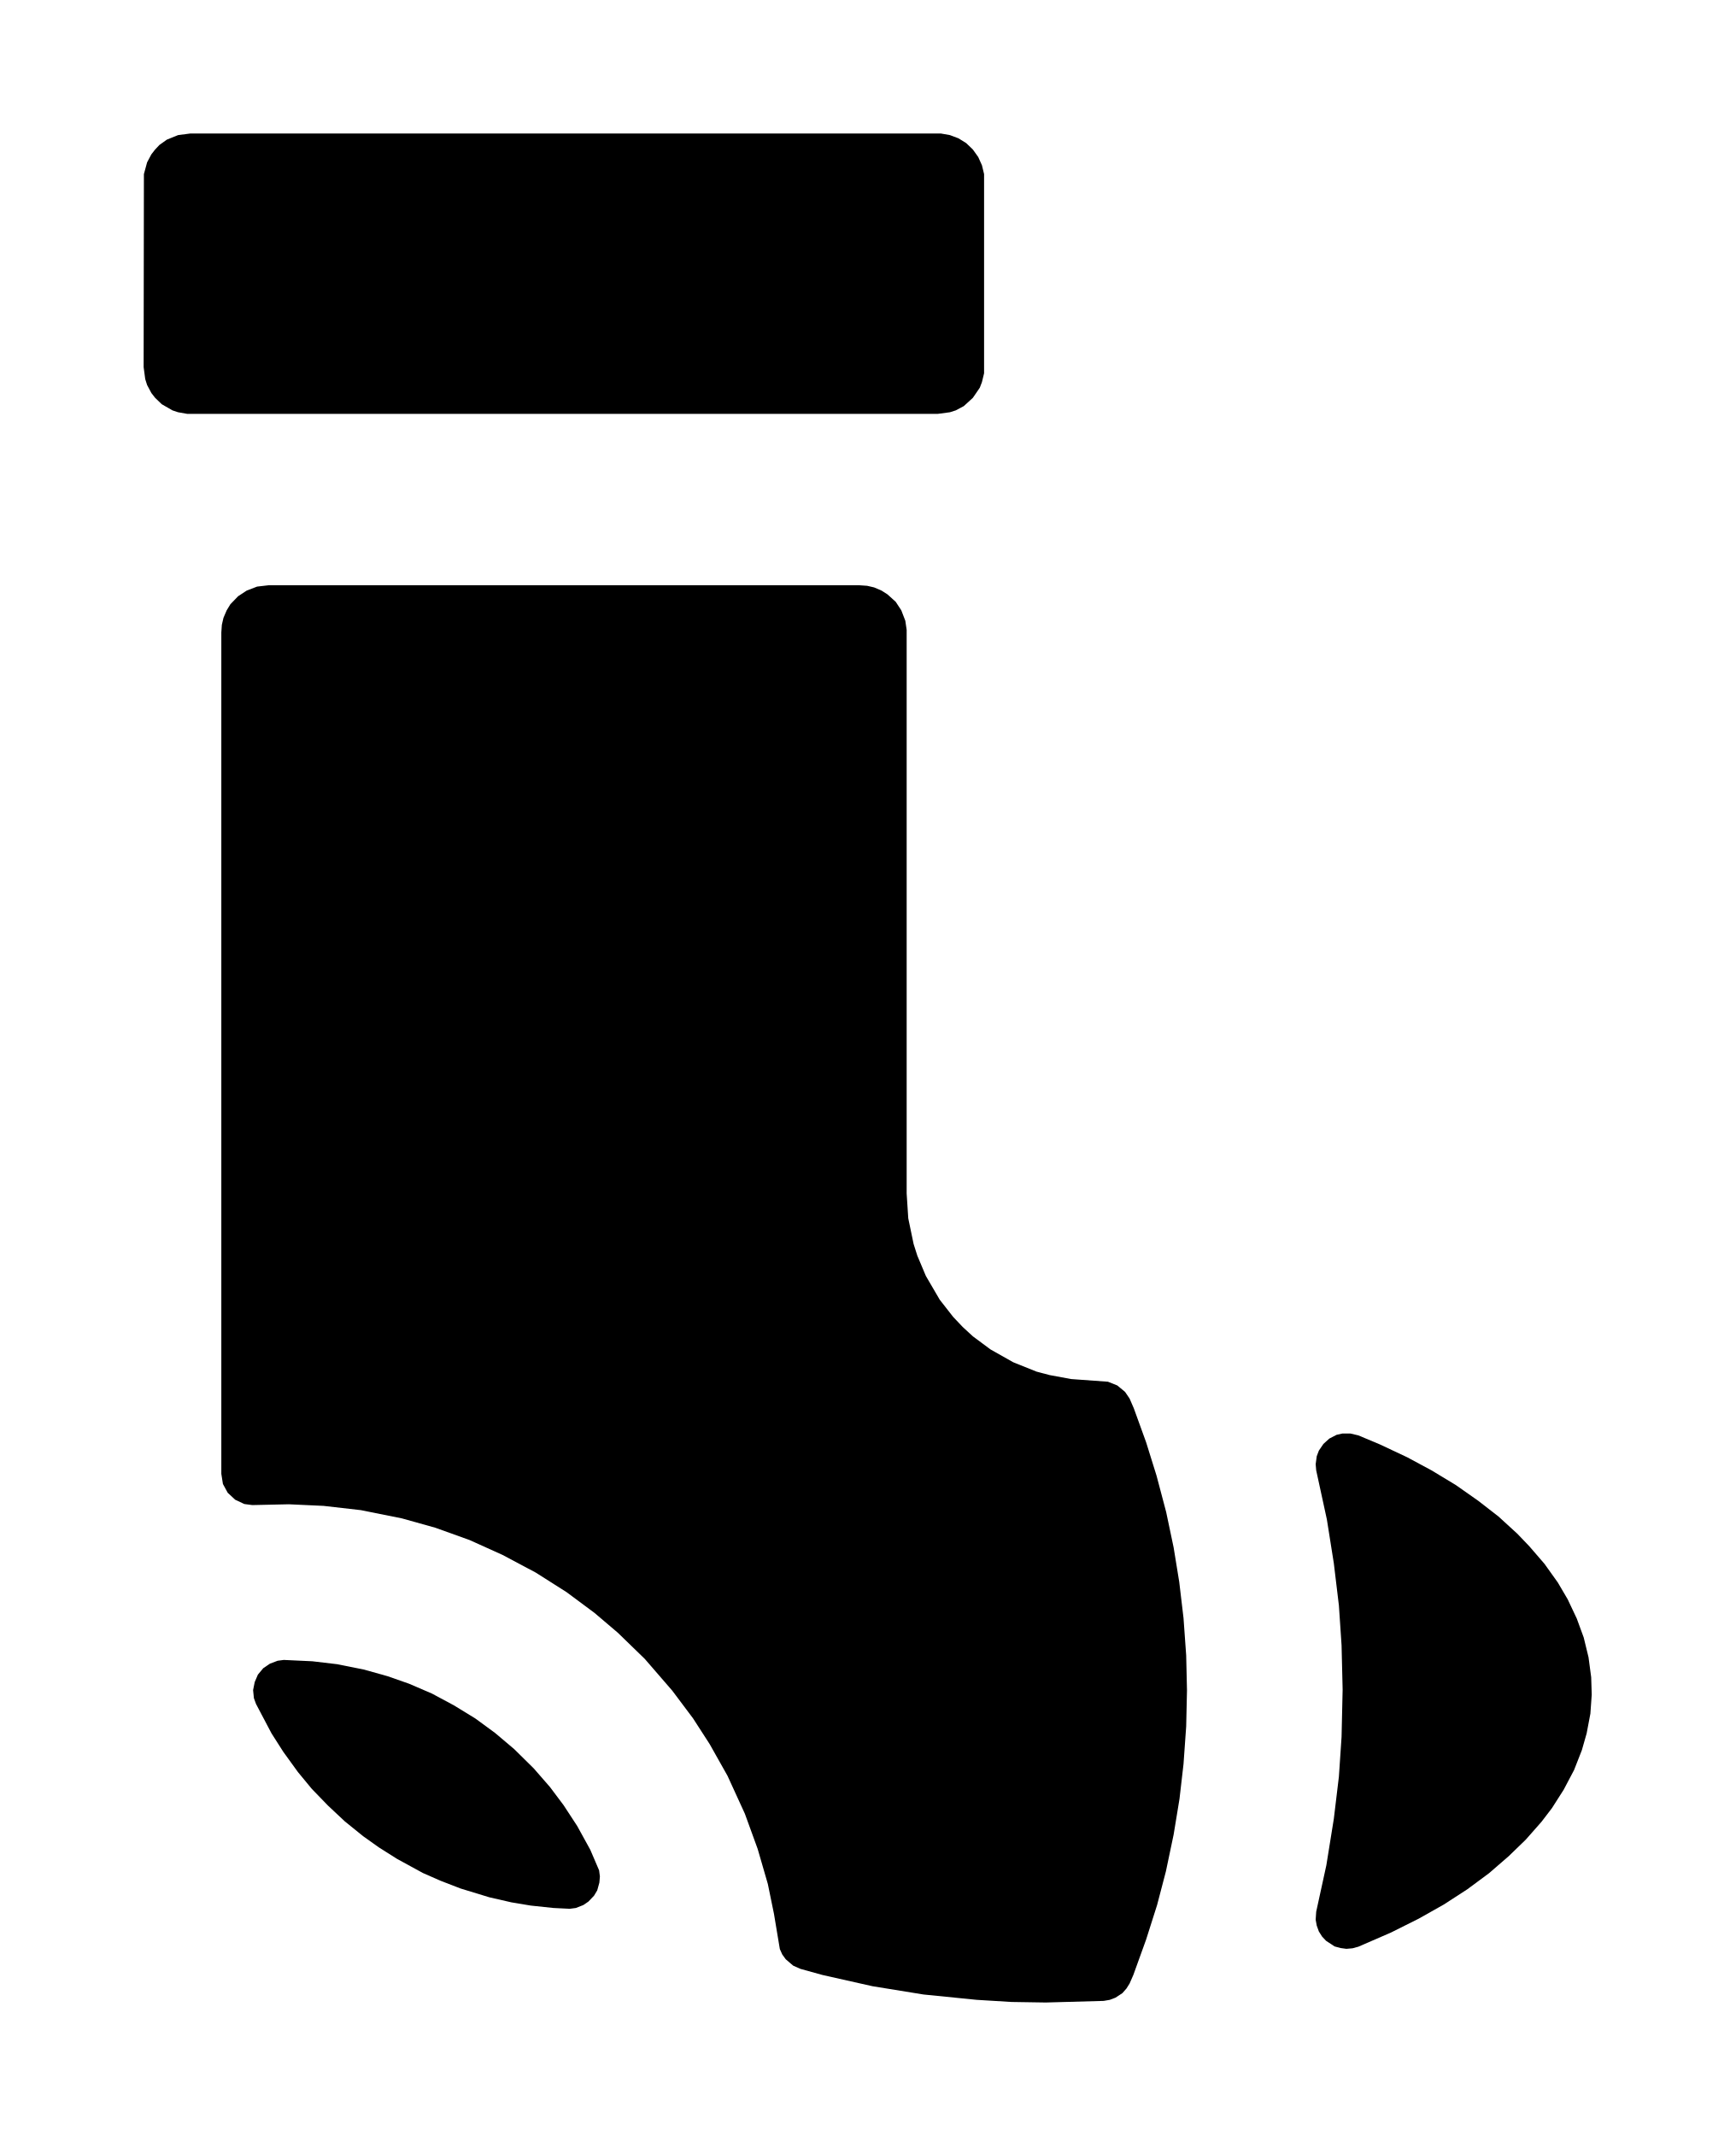
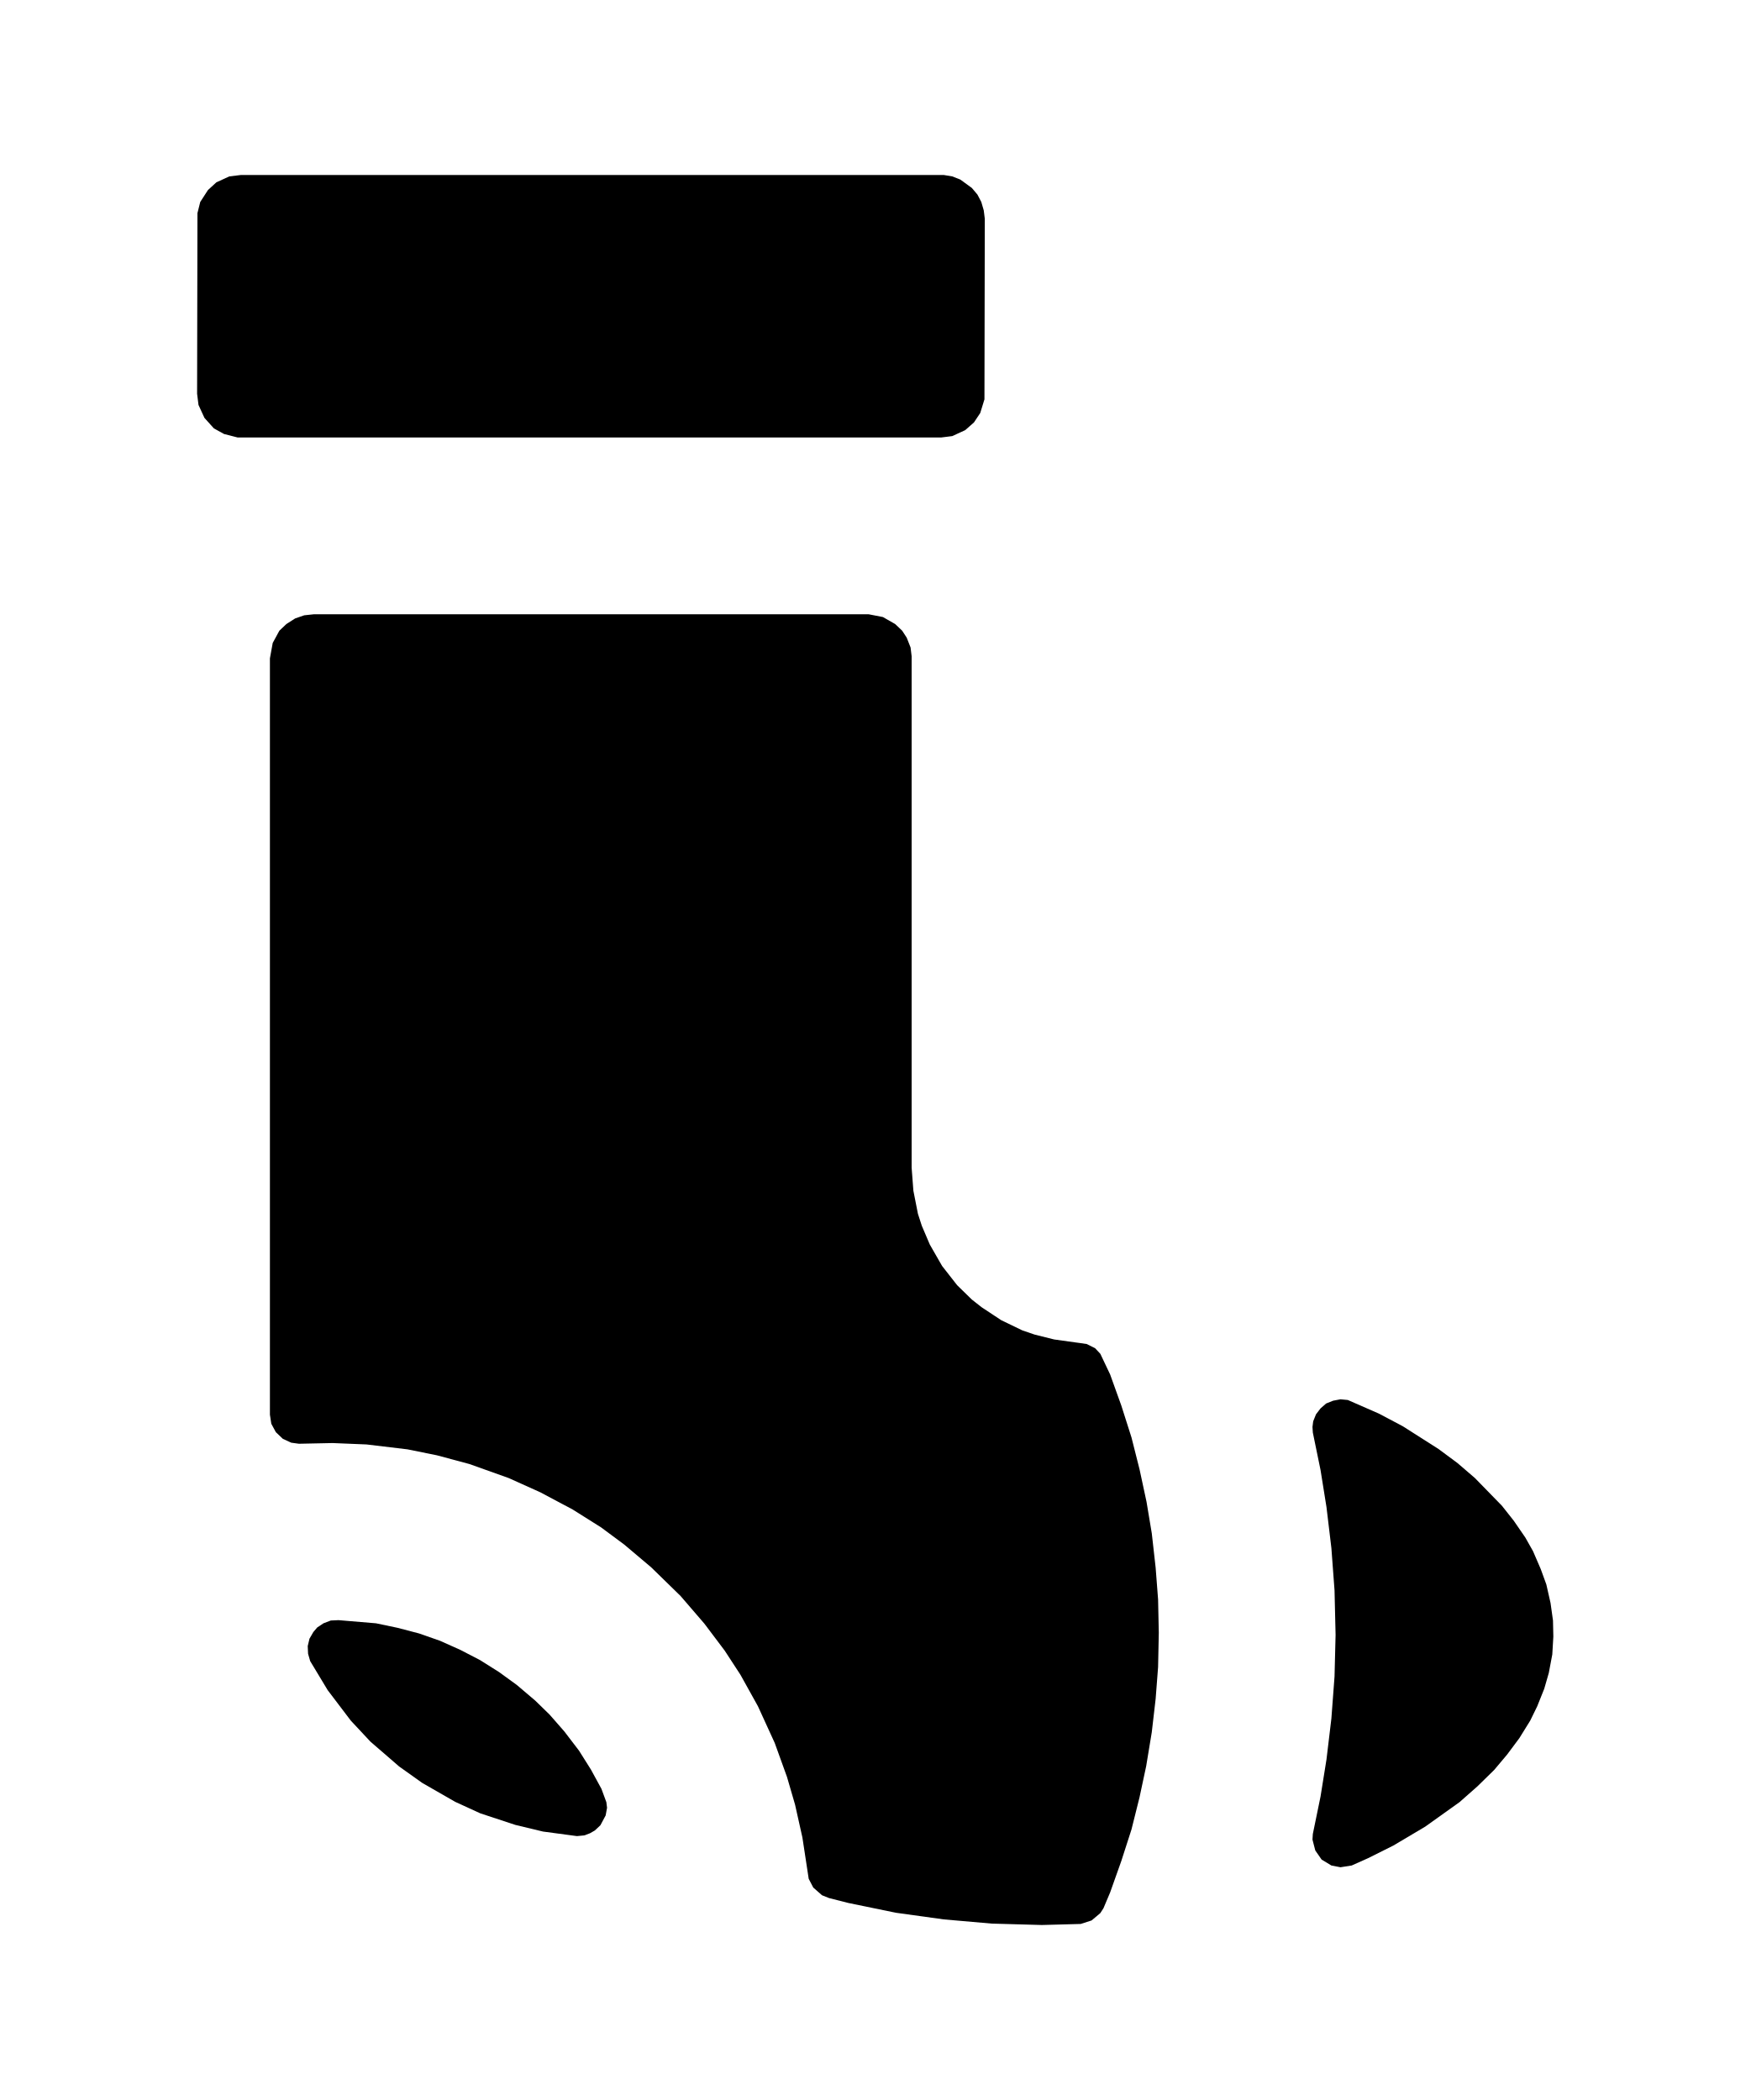
- <svg xmlns="http://www.w3.org/2000/svg" width="6.5in" height="8in" viewBox="0 0 6.5 8">
-   <path id="cuff" d="M3.686 1.398 L3.686 0.652 L3.678 0.619 L3.664 0.588 L3.644 0.56 L3.619 0.536 L3.59 0.518 L3.558 0.506 L3.524 0.5 L0.713 0.5 L0.667 0.506 L0.625 0.523 L0.597 0.543 L0.581 0.56 L0.567 0.578 L0.551 0.608 L0.539 0.652 L0.538 1.375 L0.544 1.42 L0.551 1.442 L0.567 1.472 L0.581 1.49 L0.606 1.514 L0.646 1.537 L0.667 1.544 L0.701 1.55 L3.513 1.55 L3.558 1.544 L3.58 1.537 L3.61 1.521 L3.644 1.49 L3.67 1.452 L3.678 1.431 Z" />
-   <path id="stocking" d="M0.829 5.52 L0.835 5.558 L0.853 5.591 L0.881 5.617 L0.915 5.633 L0.945 5.637 L1.082 5.634 L1.212 5.64 L1.352 5.656 L1.506 5.687 L1.631 5.722 L1.759 5.768 L1.883 5.824 L2.007 5.89 L2.122 5.963 L2.227 6.041 L2.314 6.115 L2.415 6.213 L2.518 6.332 L2.596 6.436 L2.658 6.532 L2.725 6.651 L2.79 6.793 L2.838 6.925 L2.876 7.056 L2.899 7.168 L2.921 7.3 L2.93 7.32 L2.943 7.338 L2.971 7.362 L2.998 7.374 L3.081 7.397 L3.268 7.439 L3.459 7.47 L3.658 7.49 L3.789 7.498 L3.917 7.5 L4.134 7.494 L4.157 7.49 L4.178 7.482 L4.204 7.465 L4.219 7.448 L4.231 7.429 L4.245 7.397 L4.293 7.264 L4.334 7.135 L4.367 7.009 L4.396 6.871 L4.418 6.737 L4.433 6.607 L4.443 6.466 L4.446 6.331 L4.443 6.2 L4.433 6.06 L4.417 5.925 L4.396 5.796 L4.368 5.663 L4.332 5.527 L4.293 5.402 L4.247 5.275 L4.231 5.238 L4.214 5.213 L4.185 5.189 L4.15 5.175 L4.012 5.165 L3.931 5.15 L3.882 5.137 L3.795 5.102 L3.71 5.054 L3.644 5.005 L3.606 4.97 L3.57 4.932 L3.52 4.868 L3.468 4.779 L3.436 4.703 L3.422 4.659 L3.402 4.563 L3.396 4.47 L3.396 2.359 L3.391 2.325 L3.376 2.286 L3.355 2.254 L3.324 2.226 L3.302 2.212 L3.274 2.2 L3.248 2.194 L3.219 2.192 L1.006 2.192 L0.963 2.197 L0.924 2.212 L0.892 2.233 L0.863 2.263 L0.849 2.286 L0.837 2.314 L0.831 2.34 L0.829 2.369 Z" />
-   <path id="heel" d="M1.063 6.217 L1.04 6.22 L1.011 6.231 L0.986 6.248 L0.966 6.272 L0.954 6.3 L0.948 6.33 L0.951 6.36 L0.959 6.382 L1.017 6.492 L1.061 6.561 L1.116 6.637 L1.168 6.7 L1.229 6.763 L1.292 6.822 L1.36 6.877 L1.419 6.919 L1.487 6.962 L1.584 7.015 L1.65 7.044 L1.725 7.073 L1.833 7.106 L1.916 7.125 L1.988 7.137 L2.073 7.146 L2.134 7.149 L2.157 7.146 L2.185 7.135 L2.204 7.122 L2.225 7.1 L2.237 7.08 L2.245 7.051 L2.247 7.028 L2.244 7.005 L2.211 6.928 L2.162 6.839 L2.111 6.761 L2.06 6.693 L1.999 6.623 L1.926 6.551 L1.855 6.491 L1.78 6.436 L1.7 6.387 L1.618 6.343 L1.532 6.306 L1.452 6.278 L1.363 6.253 L1.263 6.233 L1.17 6.222 Z" />
-   <path id="toe" d="M5.088 5.376 L5.058 5.369 L5.028 5.369 L5.006 5.374 L4.979 5.388 L4.957 5.408 L4.94 5.433 L4.932 5.454 L4.928 5.484 L4.93 5.507 L4.97 5.691 L4.996 5.855 L5.015 6.013 L5.025 6.162 L5.029 6.328 L5.025 6.505 L5.015 6.654 L4.996 6.812 L4.968 6.986 L4.93 7.16 L4.928 7.19 L4.932 7.212 L4.94 7.234 L4.952 7.253 L4.967 7.269 L4.999 7.29 L5.021 7.296 L5.043 7.299 L5.066 7.297 L5.088 7.291 L5.21 7.238 L5.314 7.186 L5.408 7.133 L5.496 7.076 L5.577 7.016 L5.651 6.952 L5.715 6.89 L5.774 6.823 L5.813 6.772 L5.857 6.703 L5.896 6.629 L5.925 6.555 L5.943 6.492 L5.957 6.418 L5.962 6.347 L5.96 6.282 L5.95 6.207 L5.932 6.133 L5.906 6.062 L5.872 5.99 L5.835 5.927 L5.785 5.857 L5.728 5.791 L5.683 5.744 L5.613 5.68 L5.537 5.621 L5.453 5.562 L5.362 5.507 L5.271 5.458 L5.169 5.41 Z" />
+ <svg xmlns="http://www.w3.org/2000/svg" width="5in" height="6in" viewBox="0 0 5 6">
+   <path id="cuff" d="M2.813 0.625 L2.81 0.601 L2.803 0.577 L2.792 0.556 L2.776 0.537 L2.743 0.513 L2.72 0.504 L2.696 0.5 L0.688 0.5 L0.655 0.504 L0.618 0.521 L0.594 0.543 L0.572 0.577 L0.564 0.609 L0.563 1.125 L0.567 1.157 L0.584 1.194 L0.611 1.224 L0.64 1.24 L0.679 1.25 L2.688 1.25 L2.72 1.246 L2.757 1.229 L2.782 1.207 L2.8 1.18 L2.812 1.141 Z" />
+   <path id="stocking" d="M0.771 4.042 L0.775 4.068 L0.788 4.092 L0.808 4.111 L0.832 4.122 L0.854 4.125 L0.95 4.123 L1.047 4.127 L1.164 4.141 L1.248 4.158 L1.341 4.183 L1.453 4.223 L1.544 4.264 L1.636 4.313 L1.717 4.364 L1.783 4.413 L1.86 4.478 L1.944 4.56 L2.012 4.639 L2.07 4.716 L2.115 4.785 L2.165 4.875 L2.213 4.98 L2.248 5.077 L2.271 5.156 L2.292 5.25 L2.31 5.368 L2.323 5.393 L2.348 5.415 L2.368 5.423 L2.423 5.437 L2.559 5.465 L2.696 5.484 L2.833 5.496 L2.976 5.5 L3.087 5.497 L3.118 5.487 L3.143 5.466 L3.152 5.452 L3.171 5.407 L3.203 5.317 L3.232 5.227 L3.255 5.135 L3.274 5.046 L3.29 4.949 L3.301 4.854 L3.308 4.763 L3.31 4.665 L3.308 4.57 L3.301 4.479 L3.29 4.381 L3.275 4.291 L3.255 4.198 L3.232 4.107 L3.203 4.016 L3.171 3.927 L3.143 3.868 L3.128 3.852 L3.104 3.84 L3.011 3.827 L2.955 3.813 L2.92 3.801 L2.86 3.772 L2.804 3.735 L2.776 3.713 L2.734 3.672 L2.691 3.617 L2.656 3.556 L2.633 3.502 L2.622 3.468 L2.609 3.402 L2.604 3.336 L2.604 1.875 L2.601 1.85 L2.59 1.822 L2.577 1.802 L2.557 1.783 L2.522 1.763 L2.481 1.755 L0.897 1.755 L0.869 1.758 L0.843 1.767 L0.818 1.783 L0.798 1.802 L0.779 1.837 L0.771 1.881 Z" />
+   <path id="heel" d="M0.967 4.629 L0.945 4.63 L0.924 4.638 L0.906 4.65 L0.895 4.663 L0.884 4.682 L0.879 4.703 L0.88 4.725 L0.886 4.746 L0.936 4.829 L1.002 4.916 L1.058 4.976 L1.14 5.047 L1.206 5.094 L1.3 5.148 L1.372 5.181 L1.472 5.214 L1.551 5.233 L1.648 5.246 L1.669 5.244 L1.685 5.238 L1.699 5.23 L1.715 5.215 L1.73 5.187 L1.734 5.165 L1.732 5.149 L1.718 5.111 L1.688 5.056 L1.654 5.002 L1.612 4.947 L1.57 4.899 L1.529 4.859 L1.476 4.814 L1.425 4.777 L1.371 4.743 L1.315 4.714 L1.257 4.688 L1.197 4.667 L1.136 4.651 L1.074 4.638 Z" />
+   <path id="toe" d="M3.939 4.039 L3.85 4 L3.829 3.998 L3.808 4.002 L3.788 4.01 L3.772 4.024 L3.759 4.041 L3.751 4.061 L3.749 4.077 L3.75 4.093 L3.772 4.2 L3.789 4.306 L3.803 4.423 L3.812 4.544 L3.815 4.671 L3.812 4.79 L3.803 4.91 L3.789 5.027 L3.772 5.133 L3.75 5.24 L3.749 5.256 L3.757 5.287 L3.775 5.313 L3.803 5.33 L3.829 5.335 L3.861 5.33 L3.908 5.309 L3.98 5.273 L4.071 5.219 L4.169 5.149 L4.22 5.104 L4.268 5.057 L4.305 5.013 L4.34 4.966 L4.371 4.916 L4.391 4.875 L4.411 4.825 L4.424 4.78 L4.434 4.727 L4.437 4.676 L4.436 4.63 L4.429 4.58 L4.417 4.527 L4.401 4.483 L4.379 4.432 L4.357 4.393 L4.324 4.345 L4.29 4.302 L4.213 4.223 L4.163 4.18 L4.109 4.14 L4.007 4.075 Z" />
</svg>
